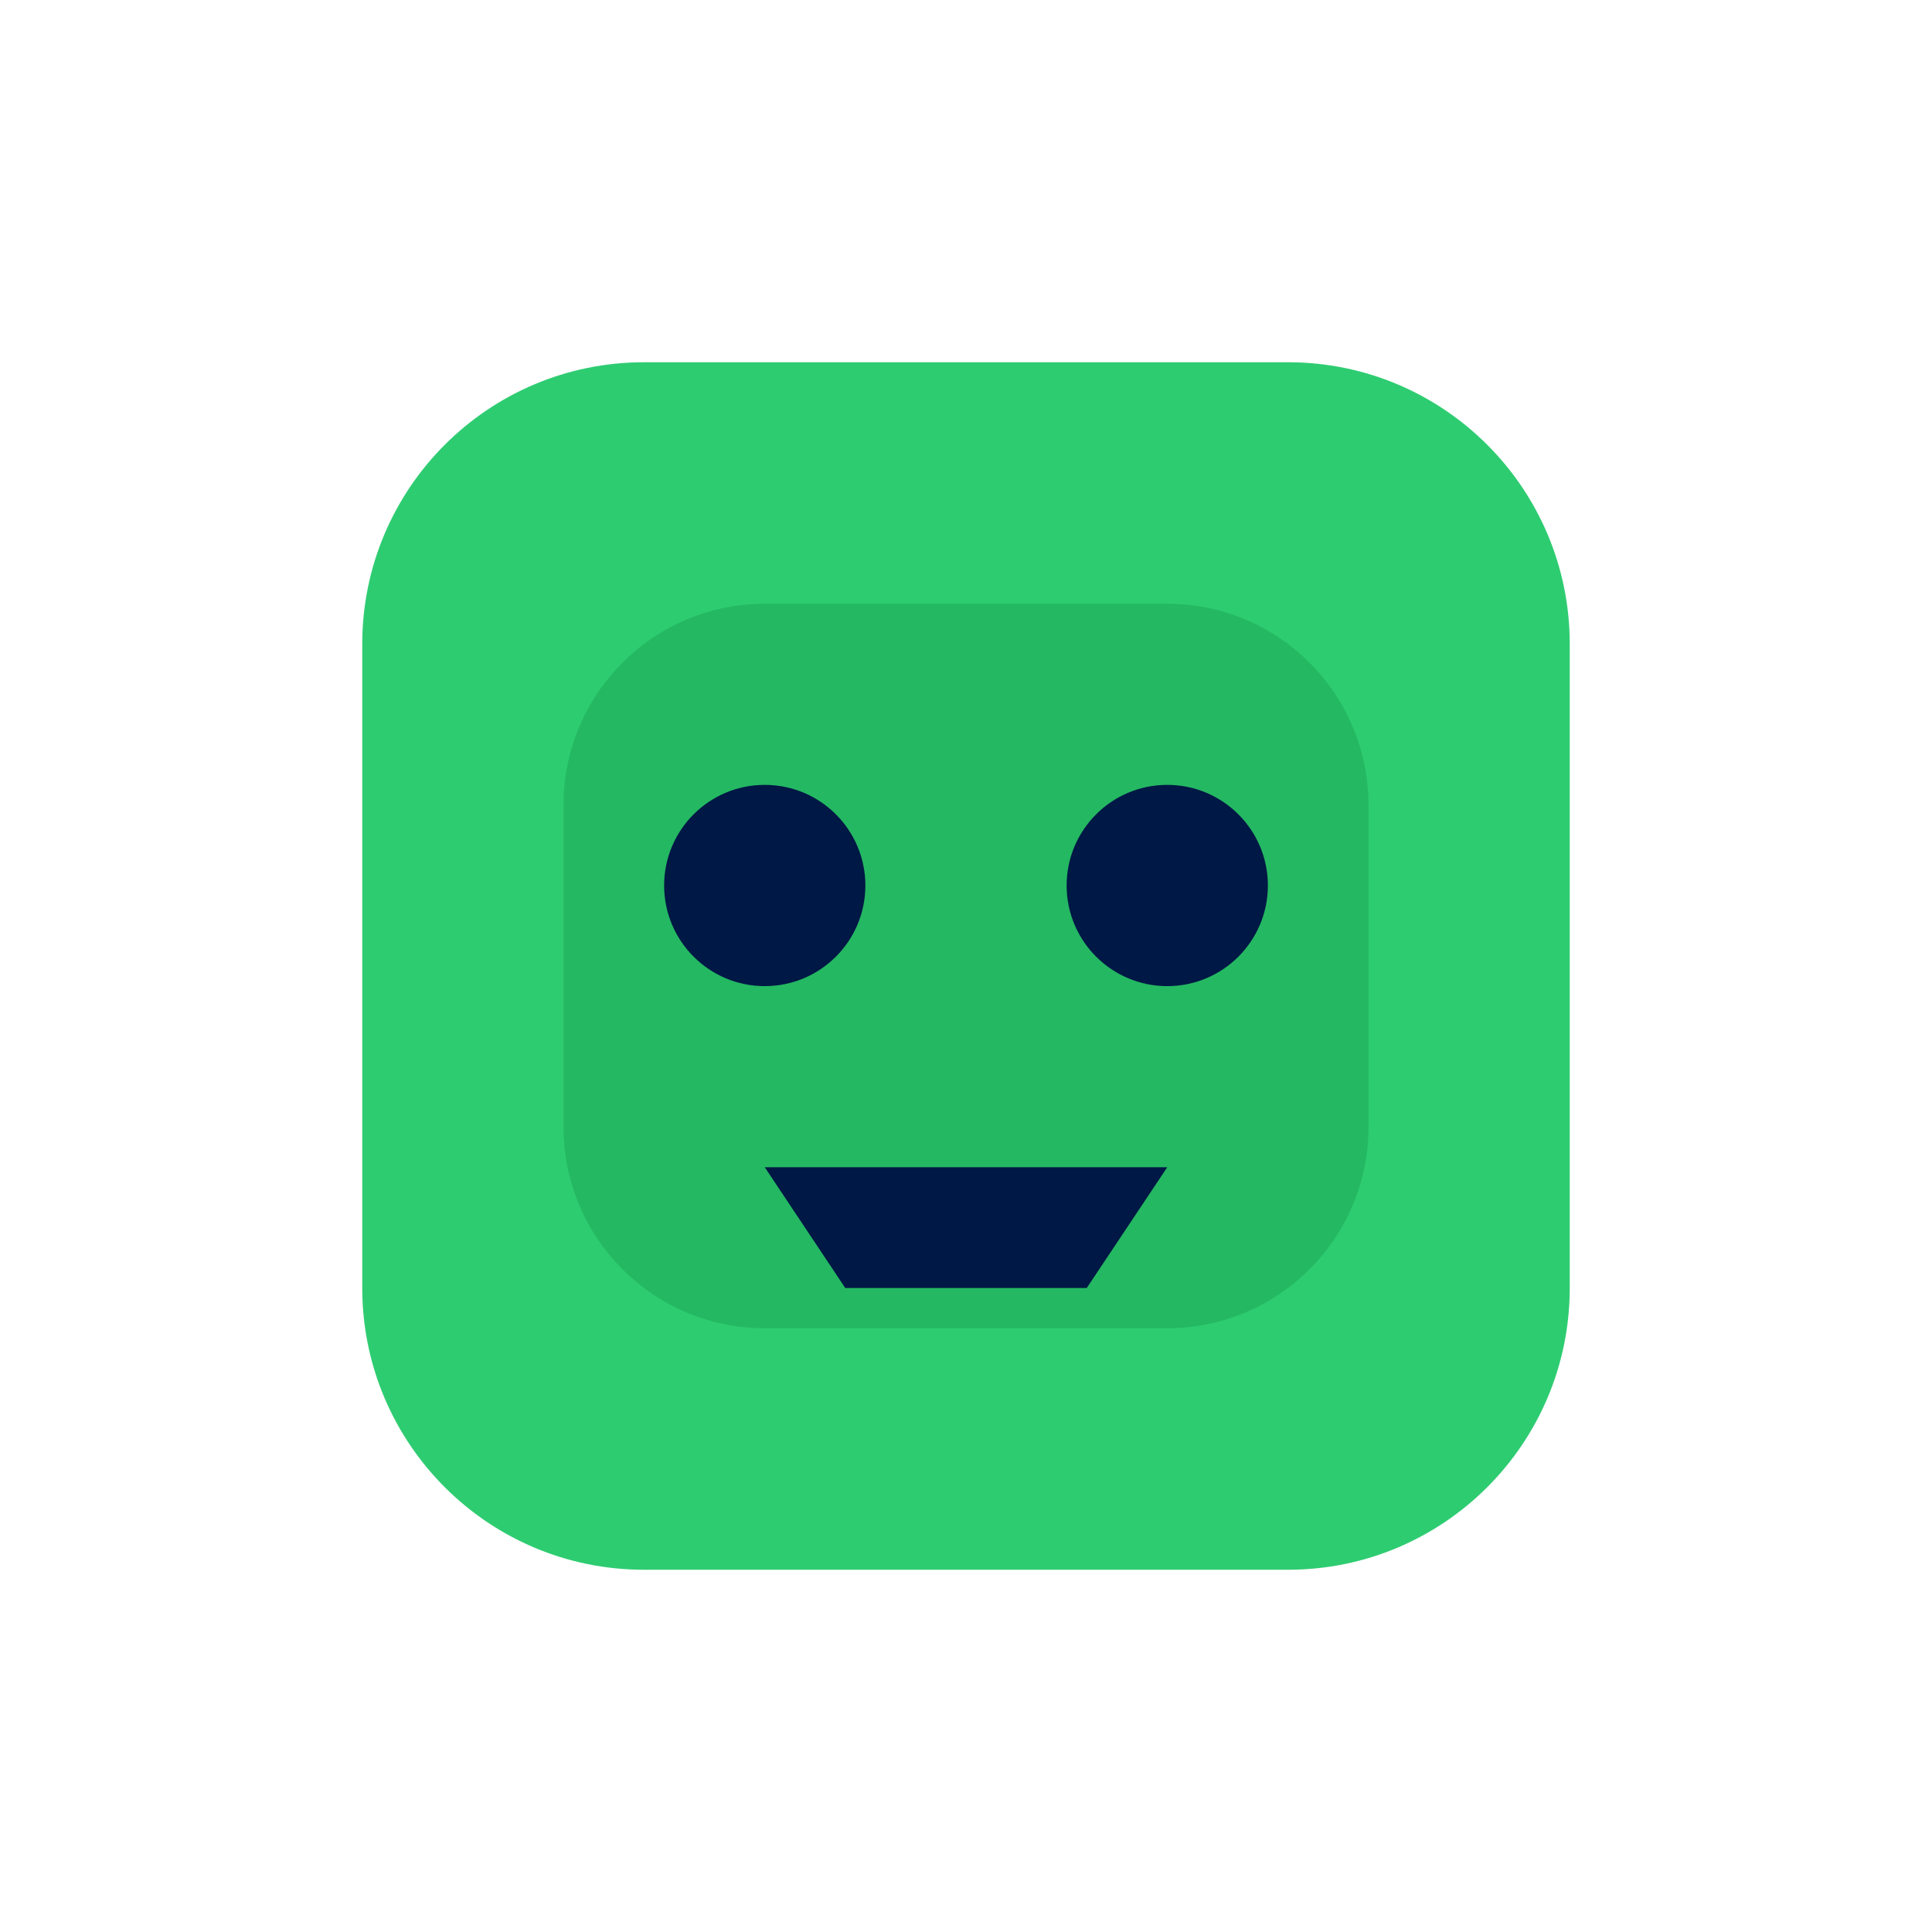
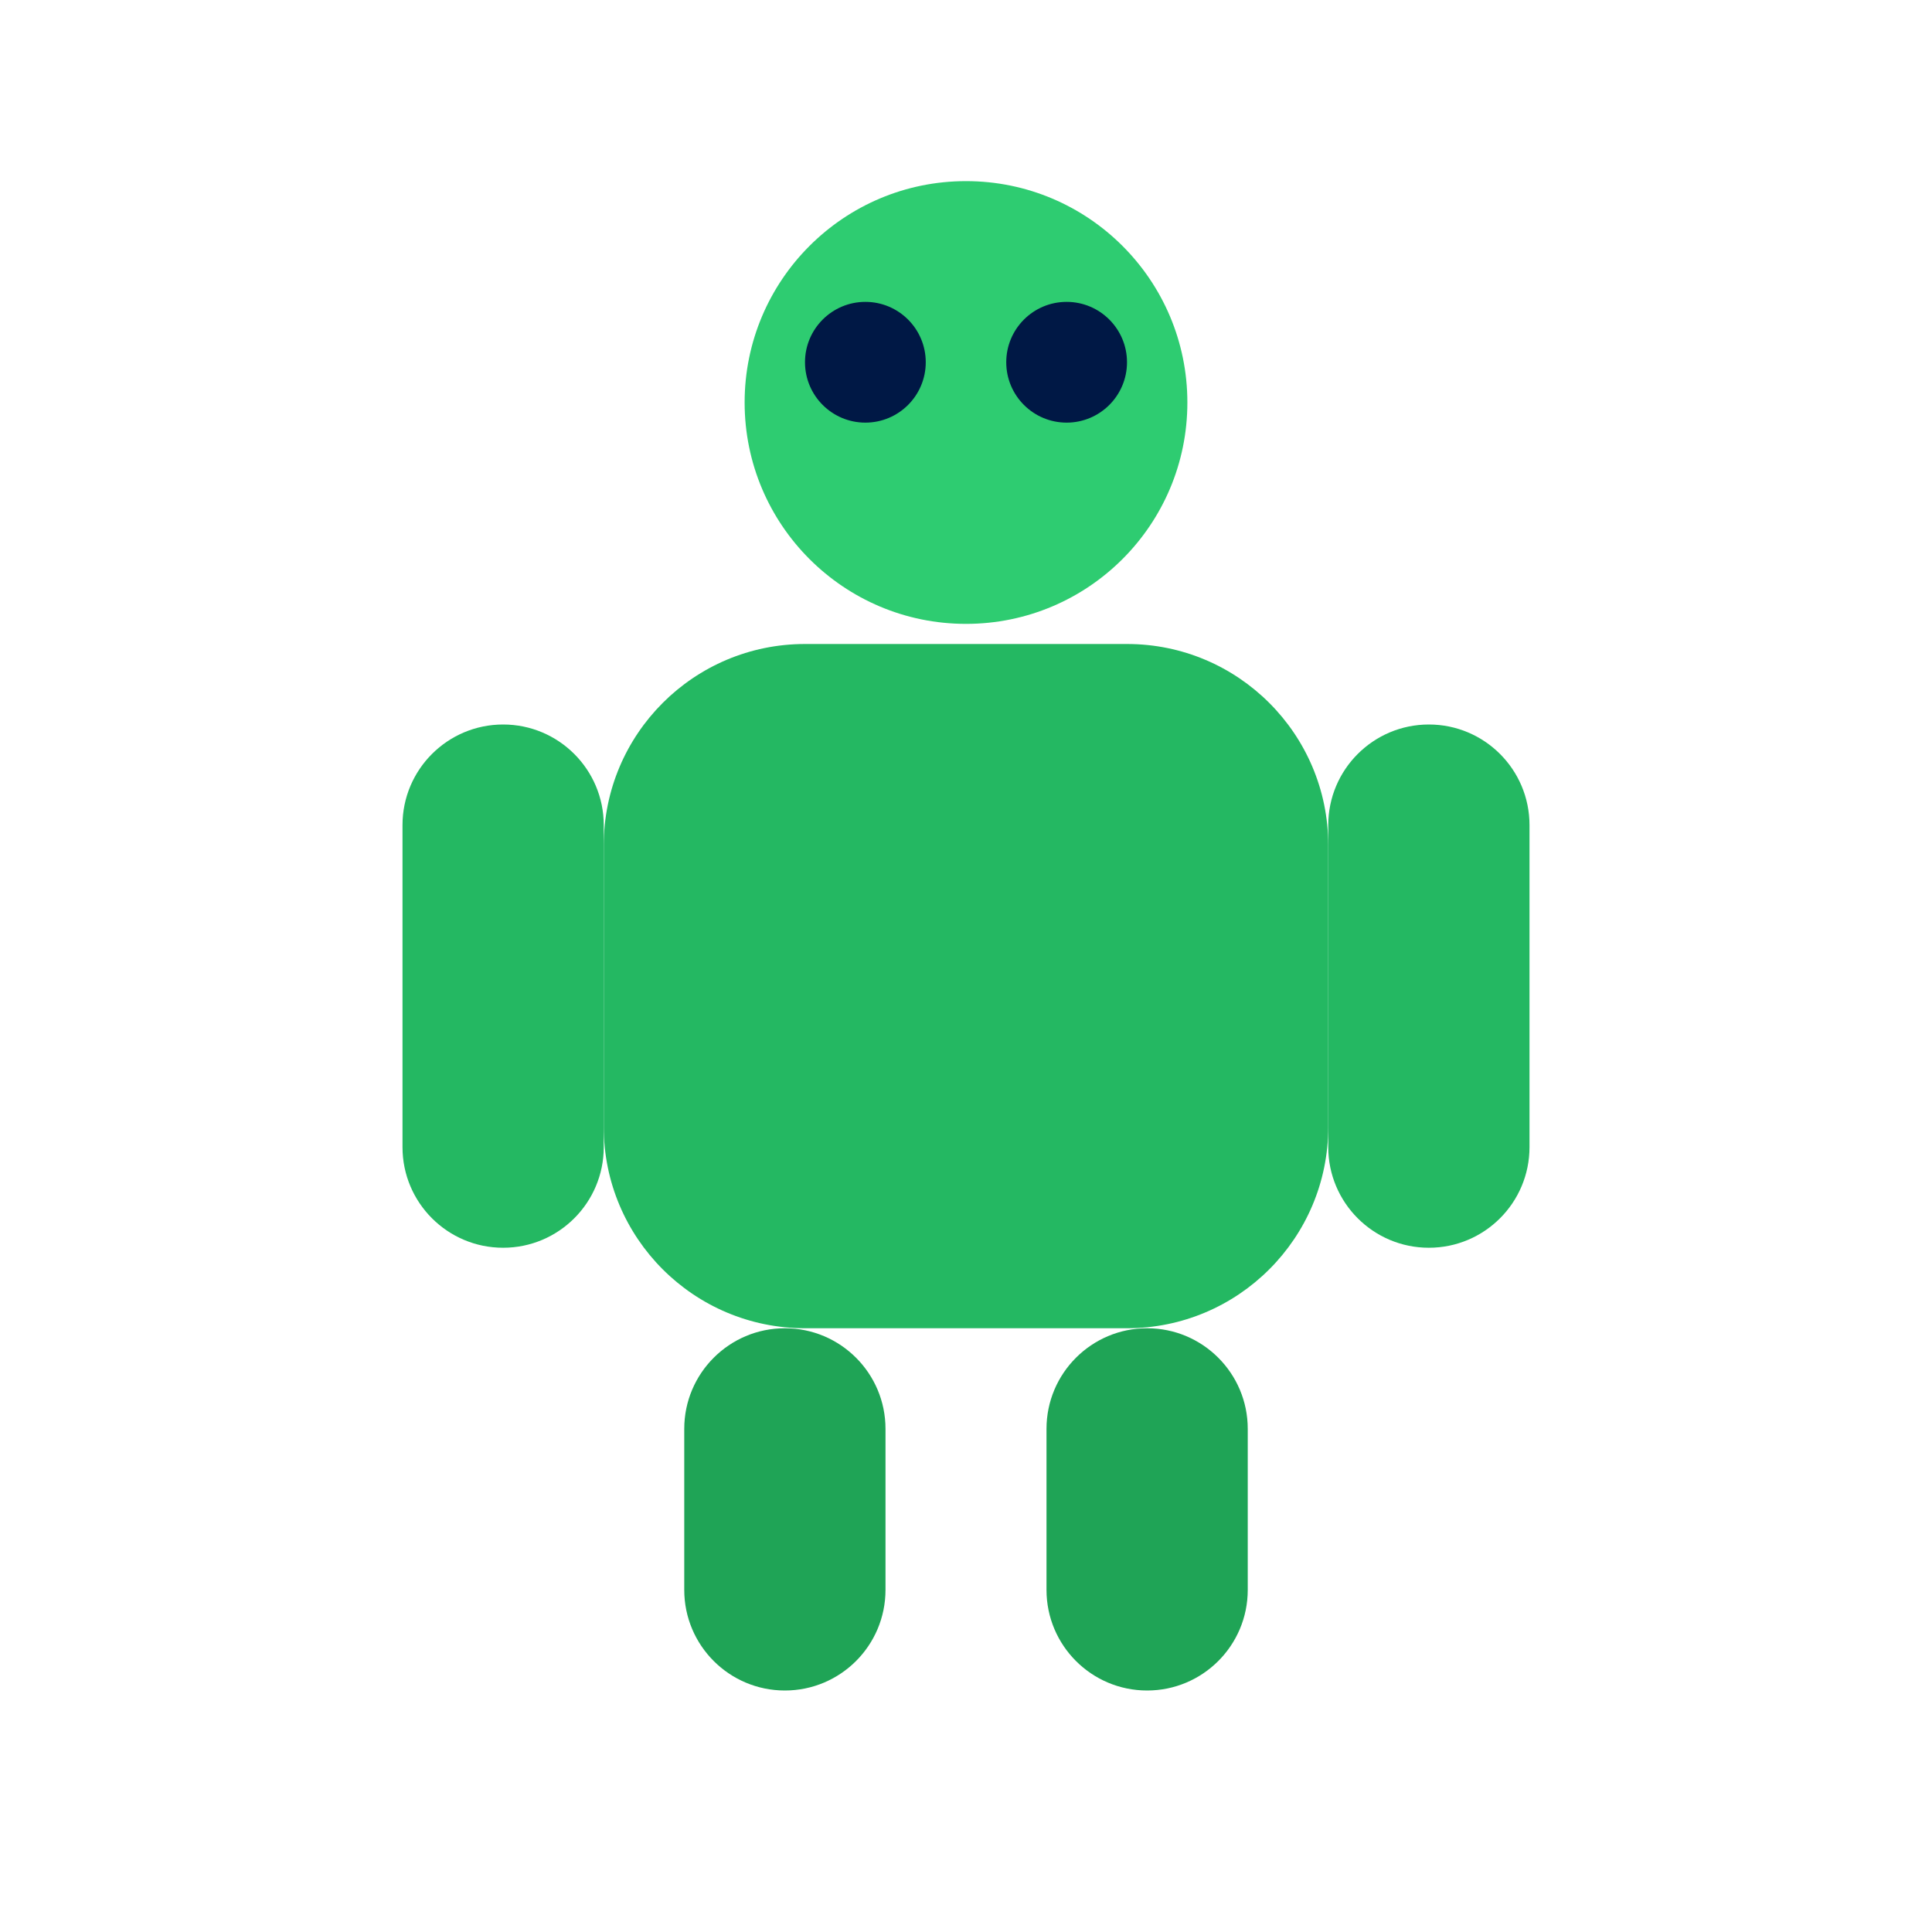
<svg xmlns="http://www.w3.org/2000/svg" width="96" height="96" viewBox="0 0 96 96">
-   <rect x="18" y="18" width="60" height="60" rx="14" fill="#2ECC71" />
-   <rect x="28" y="30" width="40" height="36" rx="10" fill="#24B862" />
-   <circle cx="38" cy="44" r="5" fill="#001845" />
-   <circle cx="58" cy="44" r="5" fill="#001845" />
-   <path d="M38 58h20l-4 6H42z" fill="#001845" />
+   <circle cx="48" cy="20" r="11" fill="#2ECC71" />
+   <rect x="30" y="32" width="36" height="34" rx="10" fill="#24B862" />
+   <rect x="20" y="36" width="10" height="26" rx="5" fill="#24B862" />
+   <rect x="66" y="36" width="10" height="26" rx="5" fill="#24B862" />
+   <rect x="34" y="66" width="10" height="18" rx="5" fill="#1FA456" />
+   <rect x="52" y="66" width="10" height="18" rx="5" fill="#1FA456" />
+   <circle cx="43" cy="18" r="3" fill="#001845" />
+   <circle cx="53" cy="18" r="3" fill="#001845" />
</svg>
